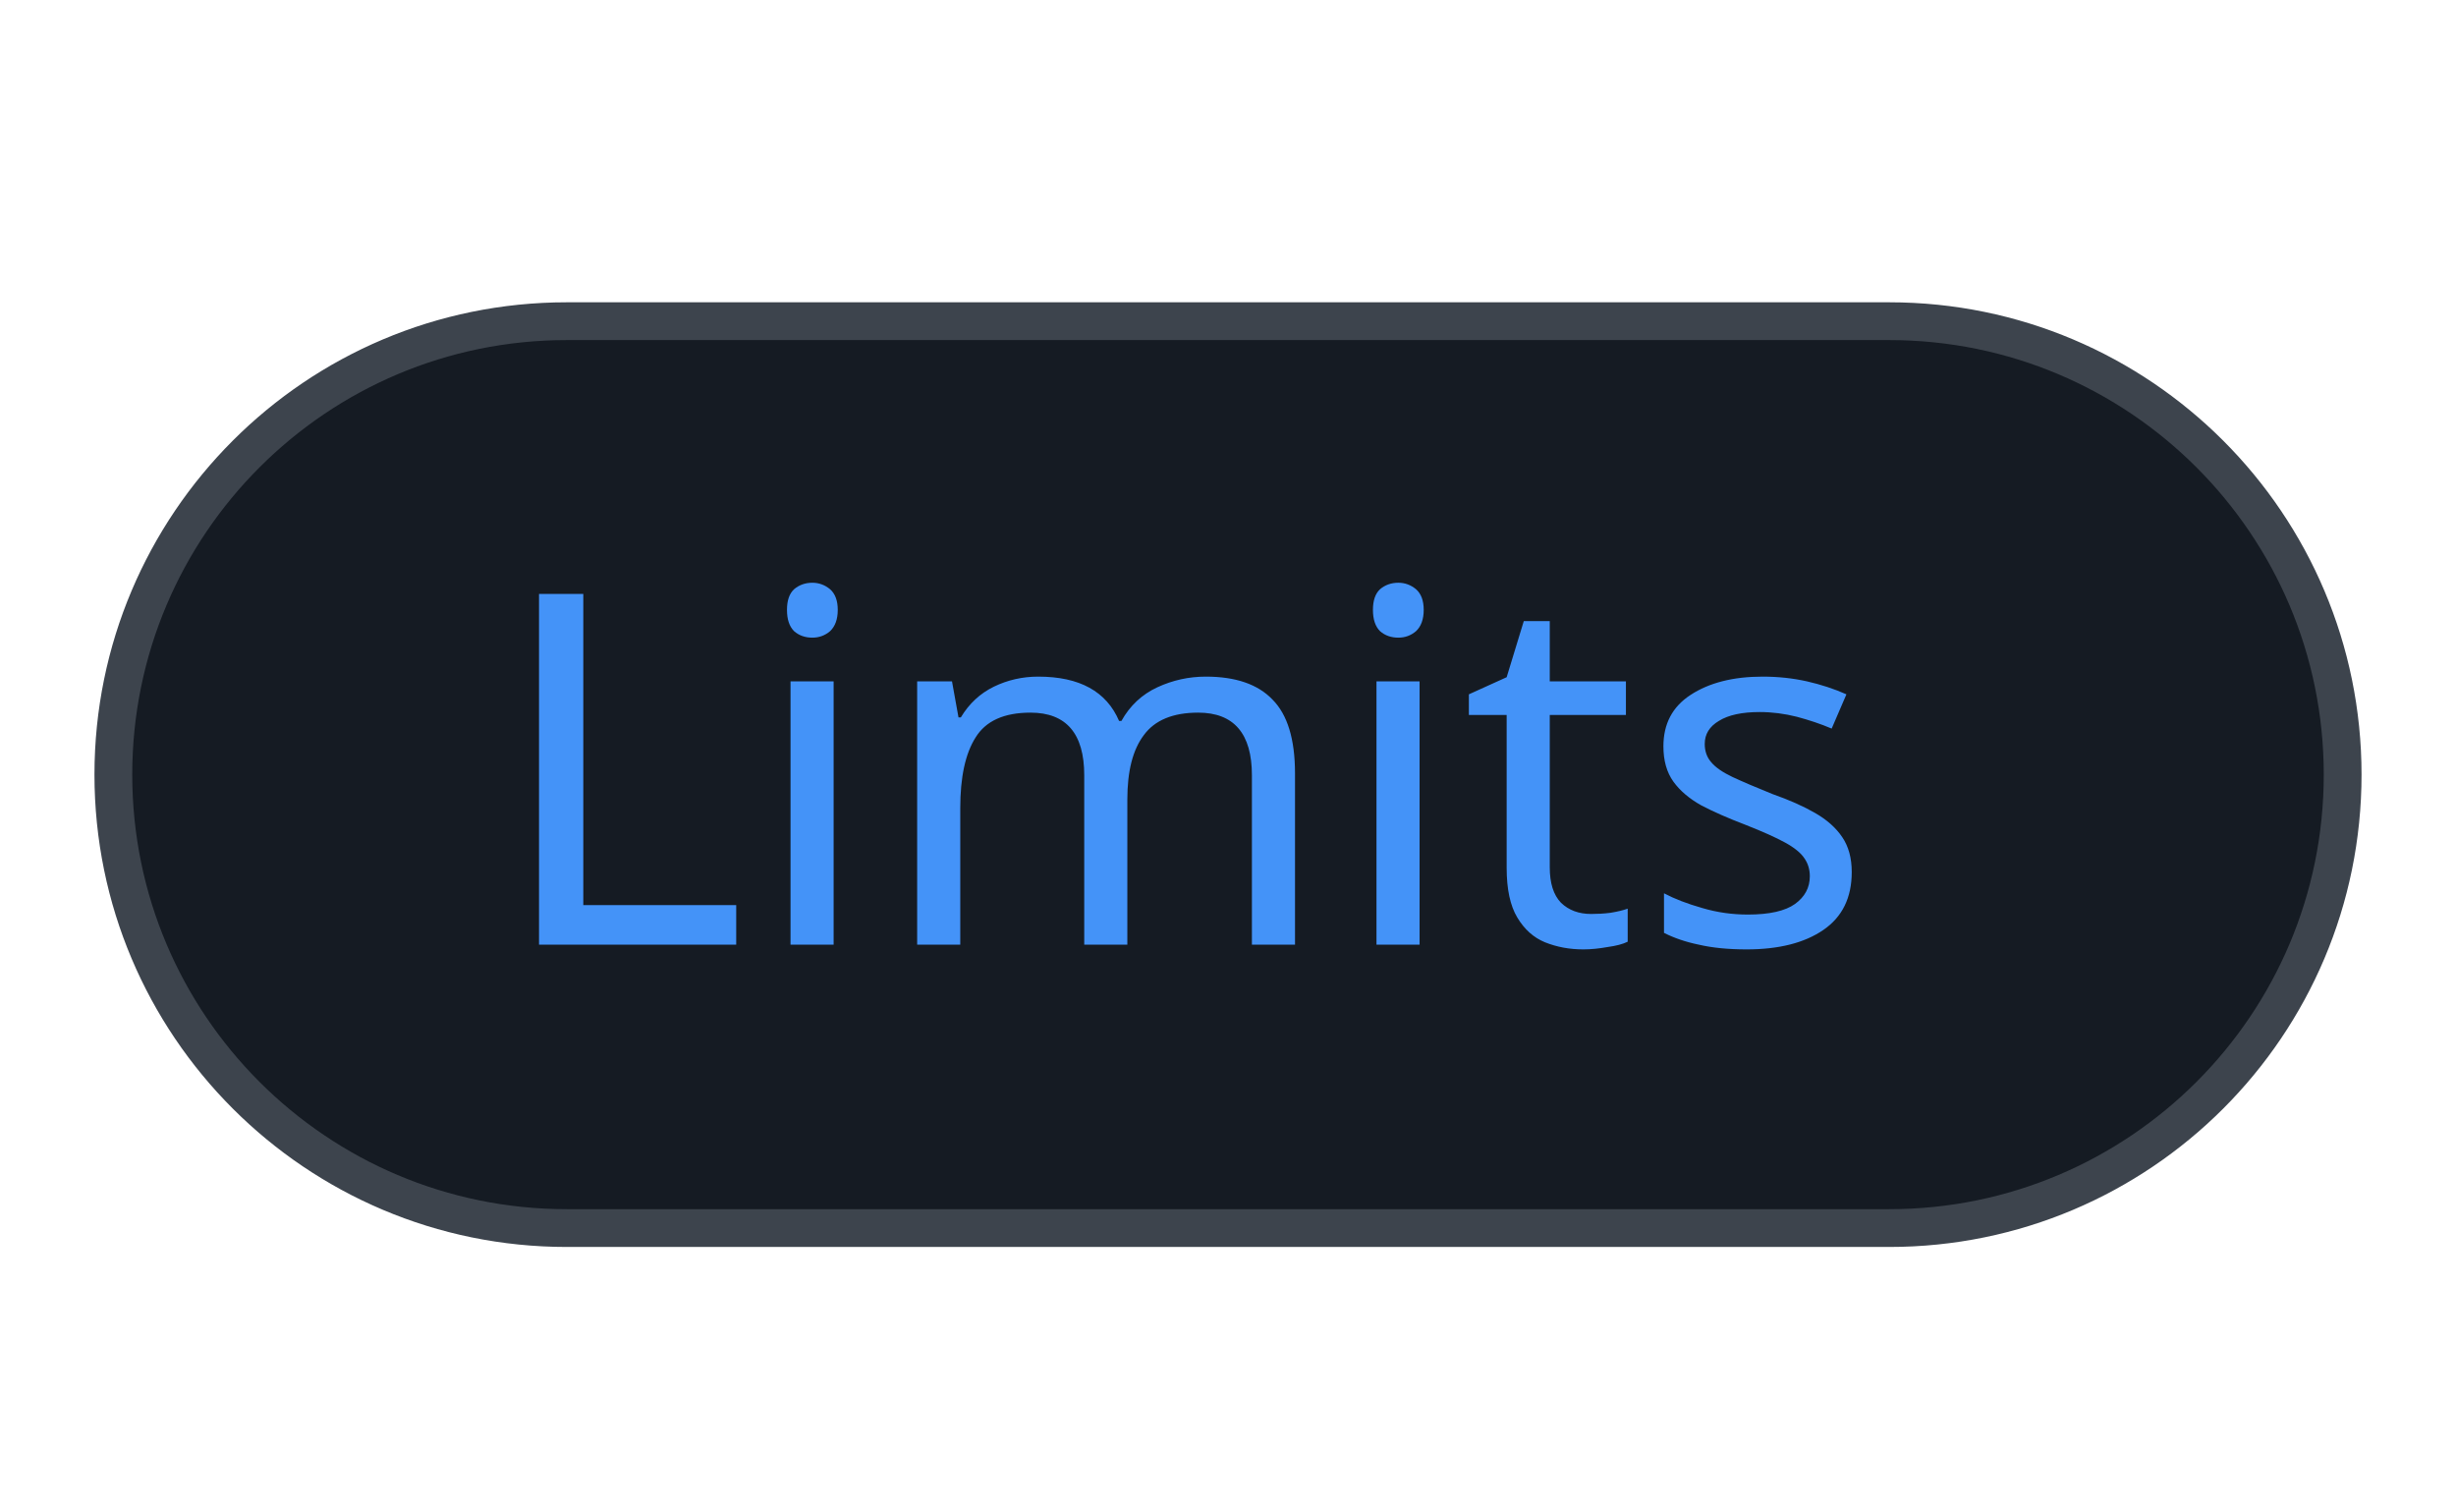
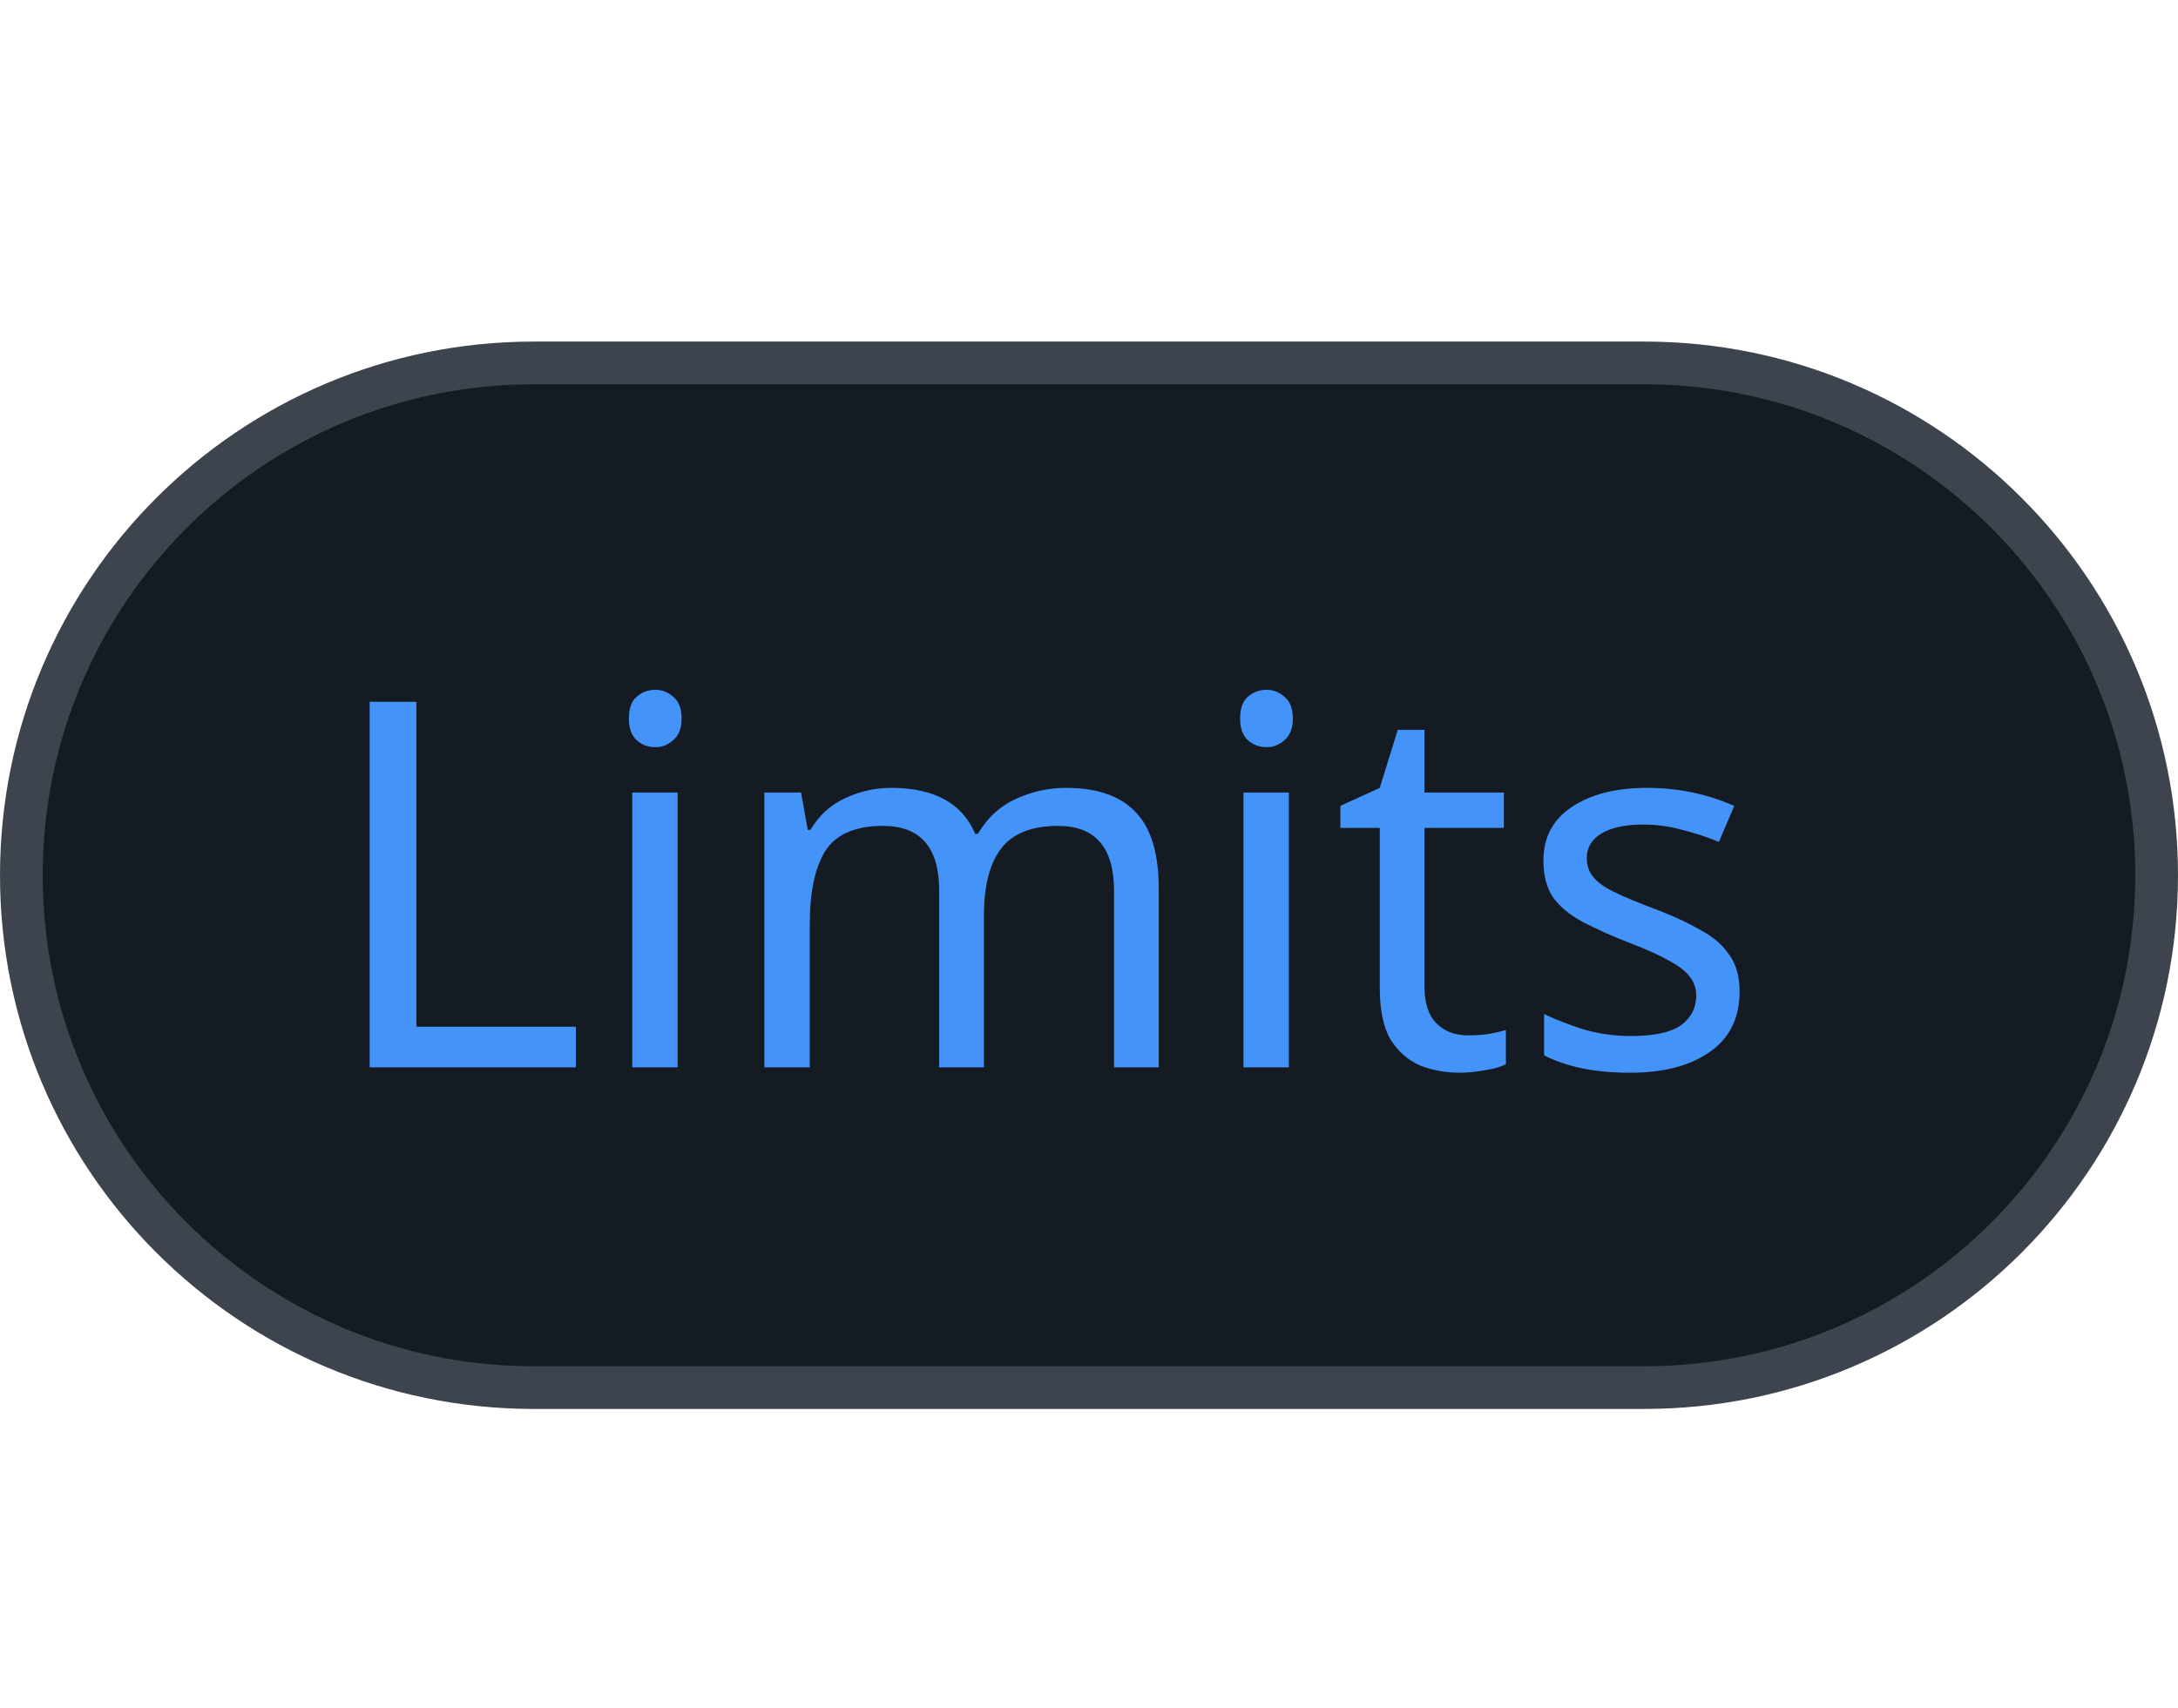
- <svg xmlns="http://www.w3.org/2000/svg" width="65" height="40" viewBox="0 0 65 40">
-   <rect x="3" y="8.5" width="59" height="24" rx="12" fill="#151b23" stroke="#3d444d" />
-   <text x="13" y="25" font-family="-apple-system, BlinkMacSystemFont, 'Segoe UI', 'Noto Sans', Helvetica, Arial, sans-serif" font-size="13" fill="#4493f8" textLength="39" lengthAdjust="spacingAndGlyphs">Limits</text>
+ <svg xmlns="http://www.w3.org/2000/svg" width="51" height="40" viewBox="0 0 51 40">
+   <rect x="0.5" y="8.5" width="50" height="24" rx="12" fill="#151b23" stroke="#3d444d" />
+   <text x="7.5" y="25" font-family="-apple-system, BlinkMacSystemFont, 'Segoe UI', 'Noto Sans', Helvetica, Arial, sans-serif" font-size="12" fill="#4493f8" textLength="36" lengthAdjust="spacingAndGlyphs">Limits</text>
</svg>
